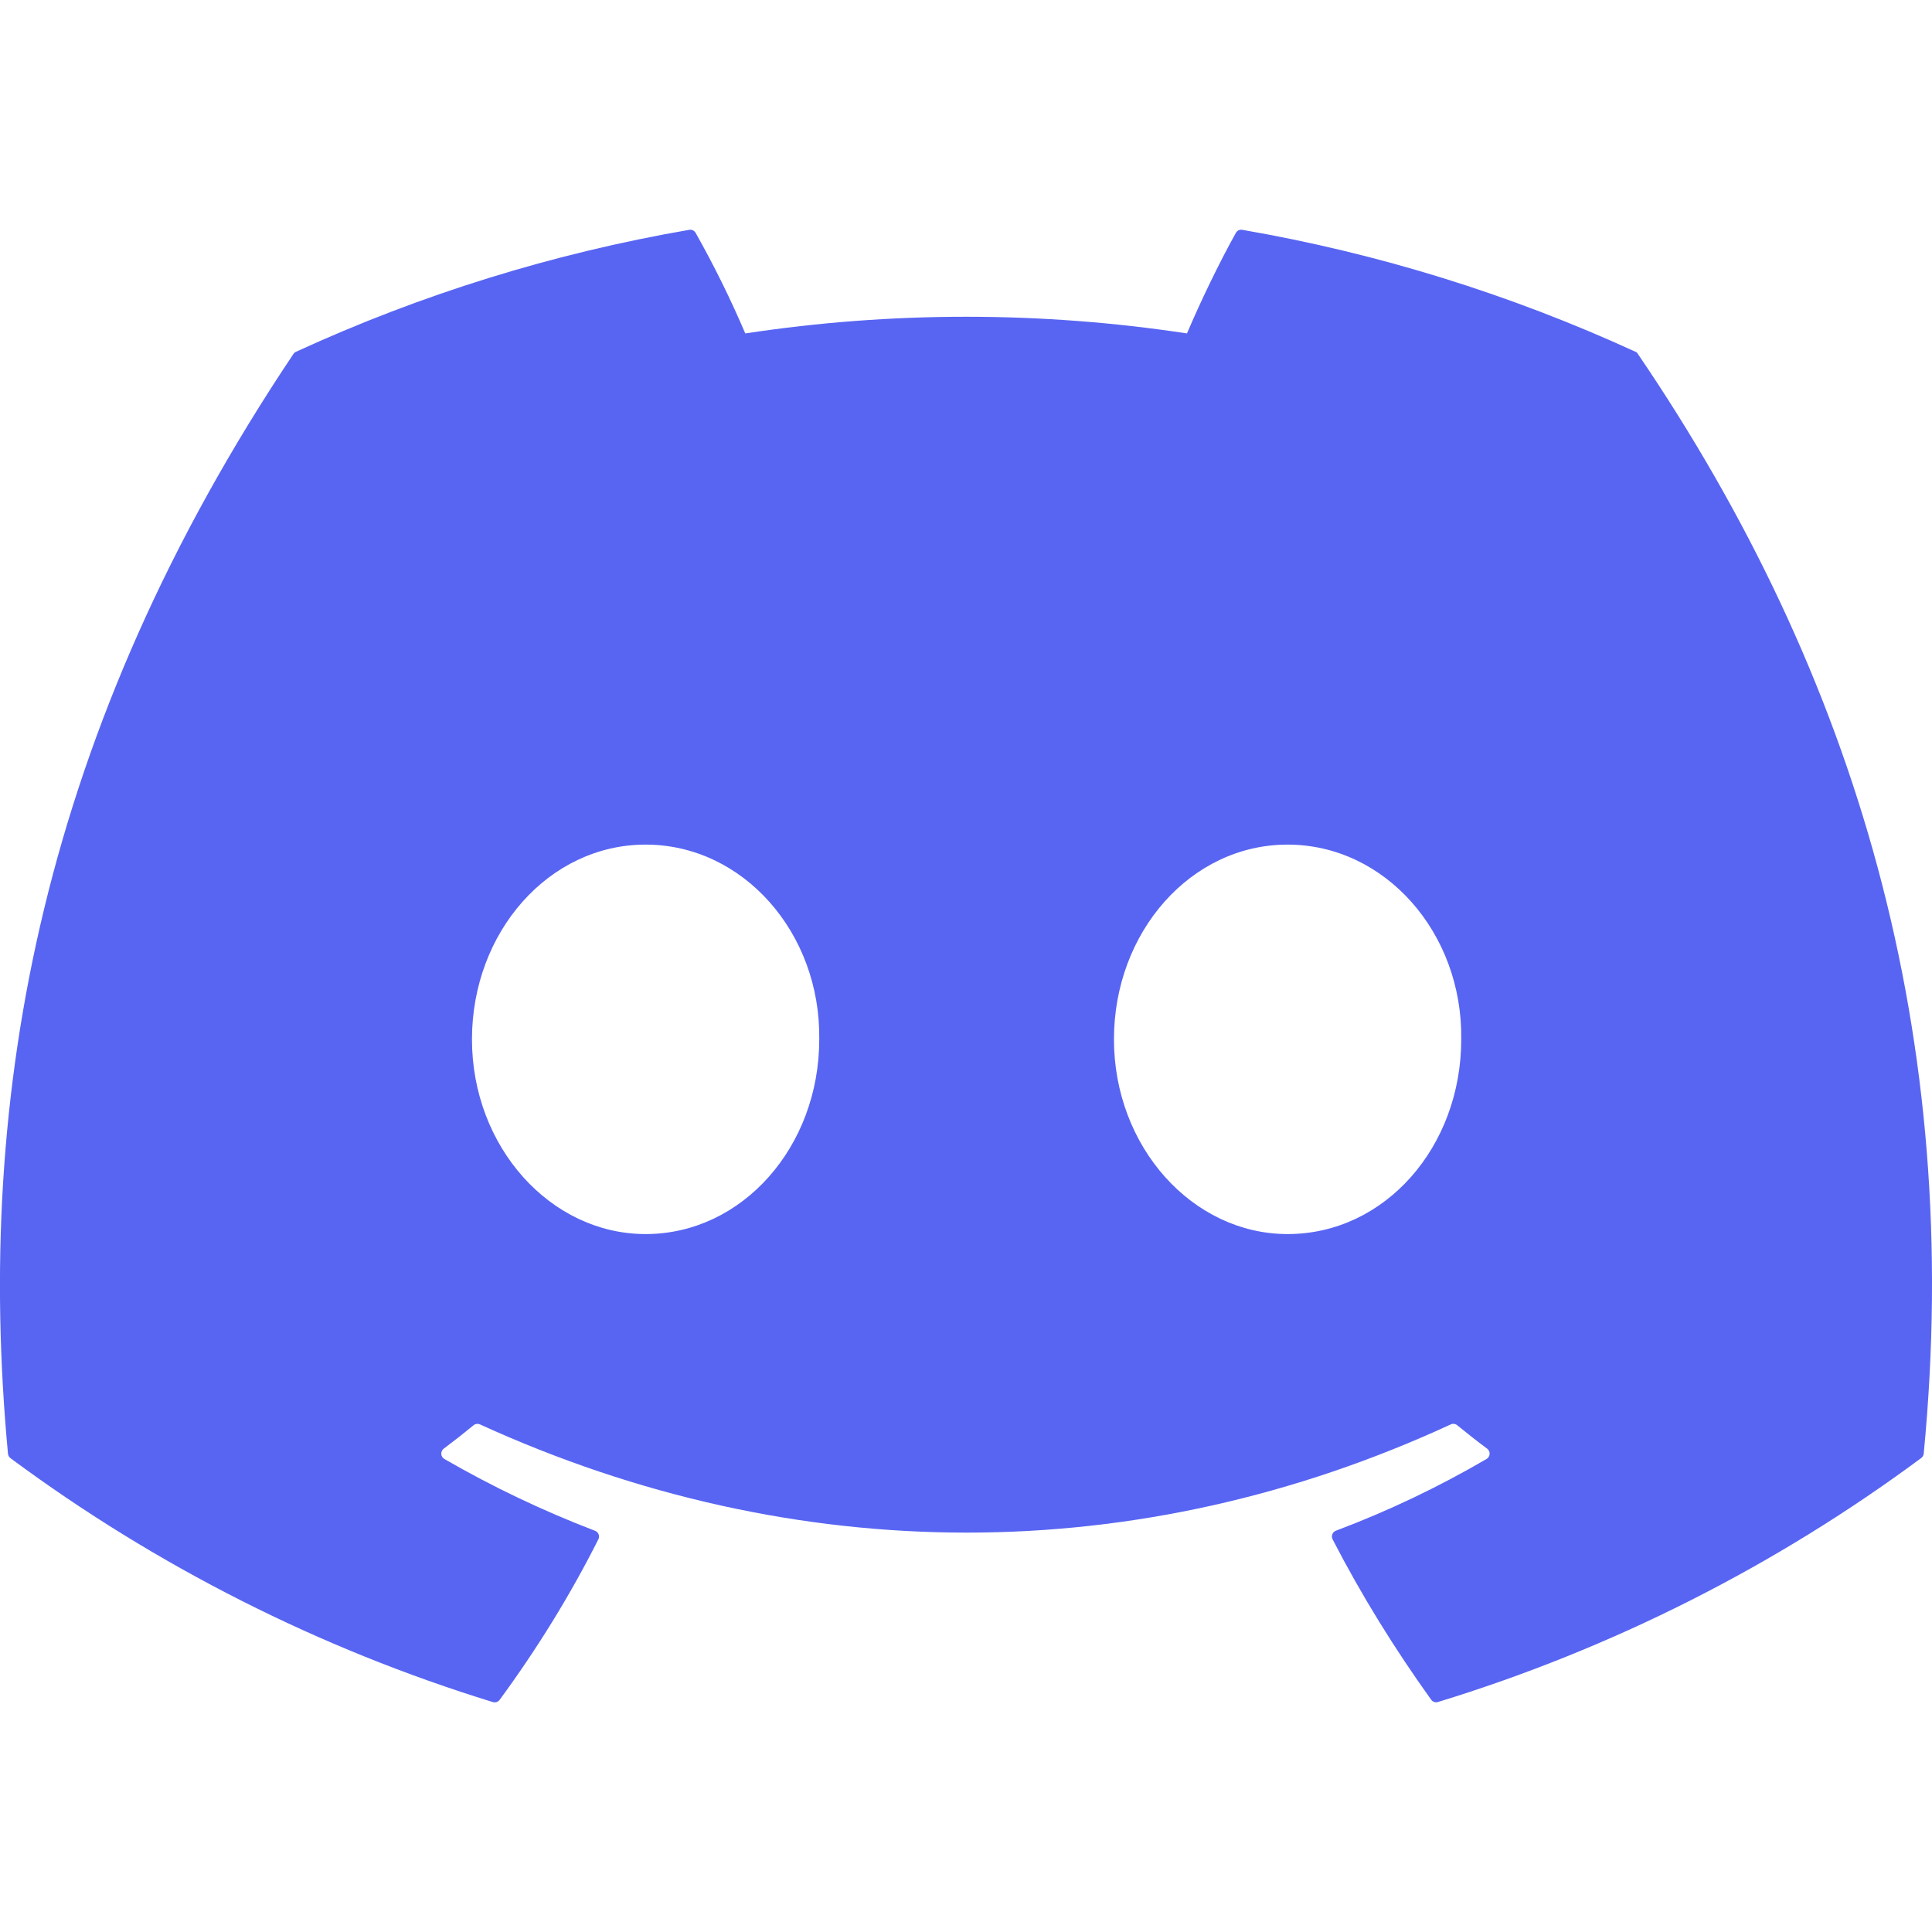
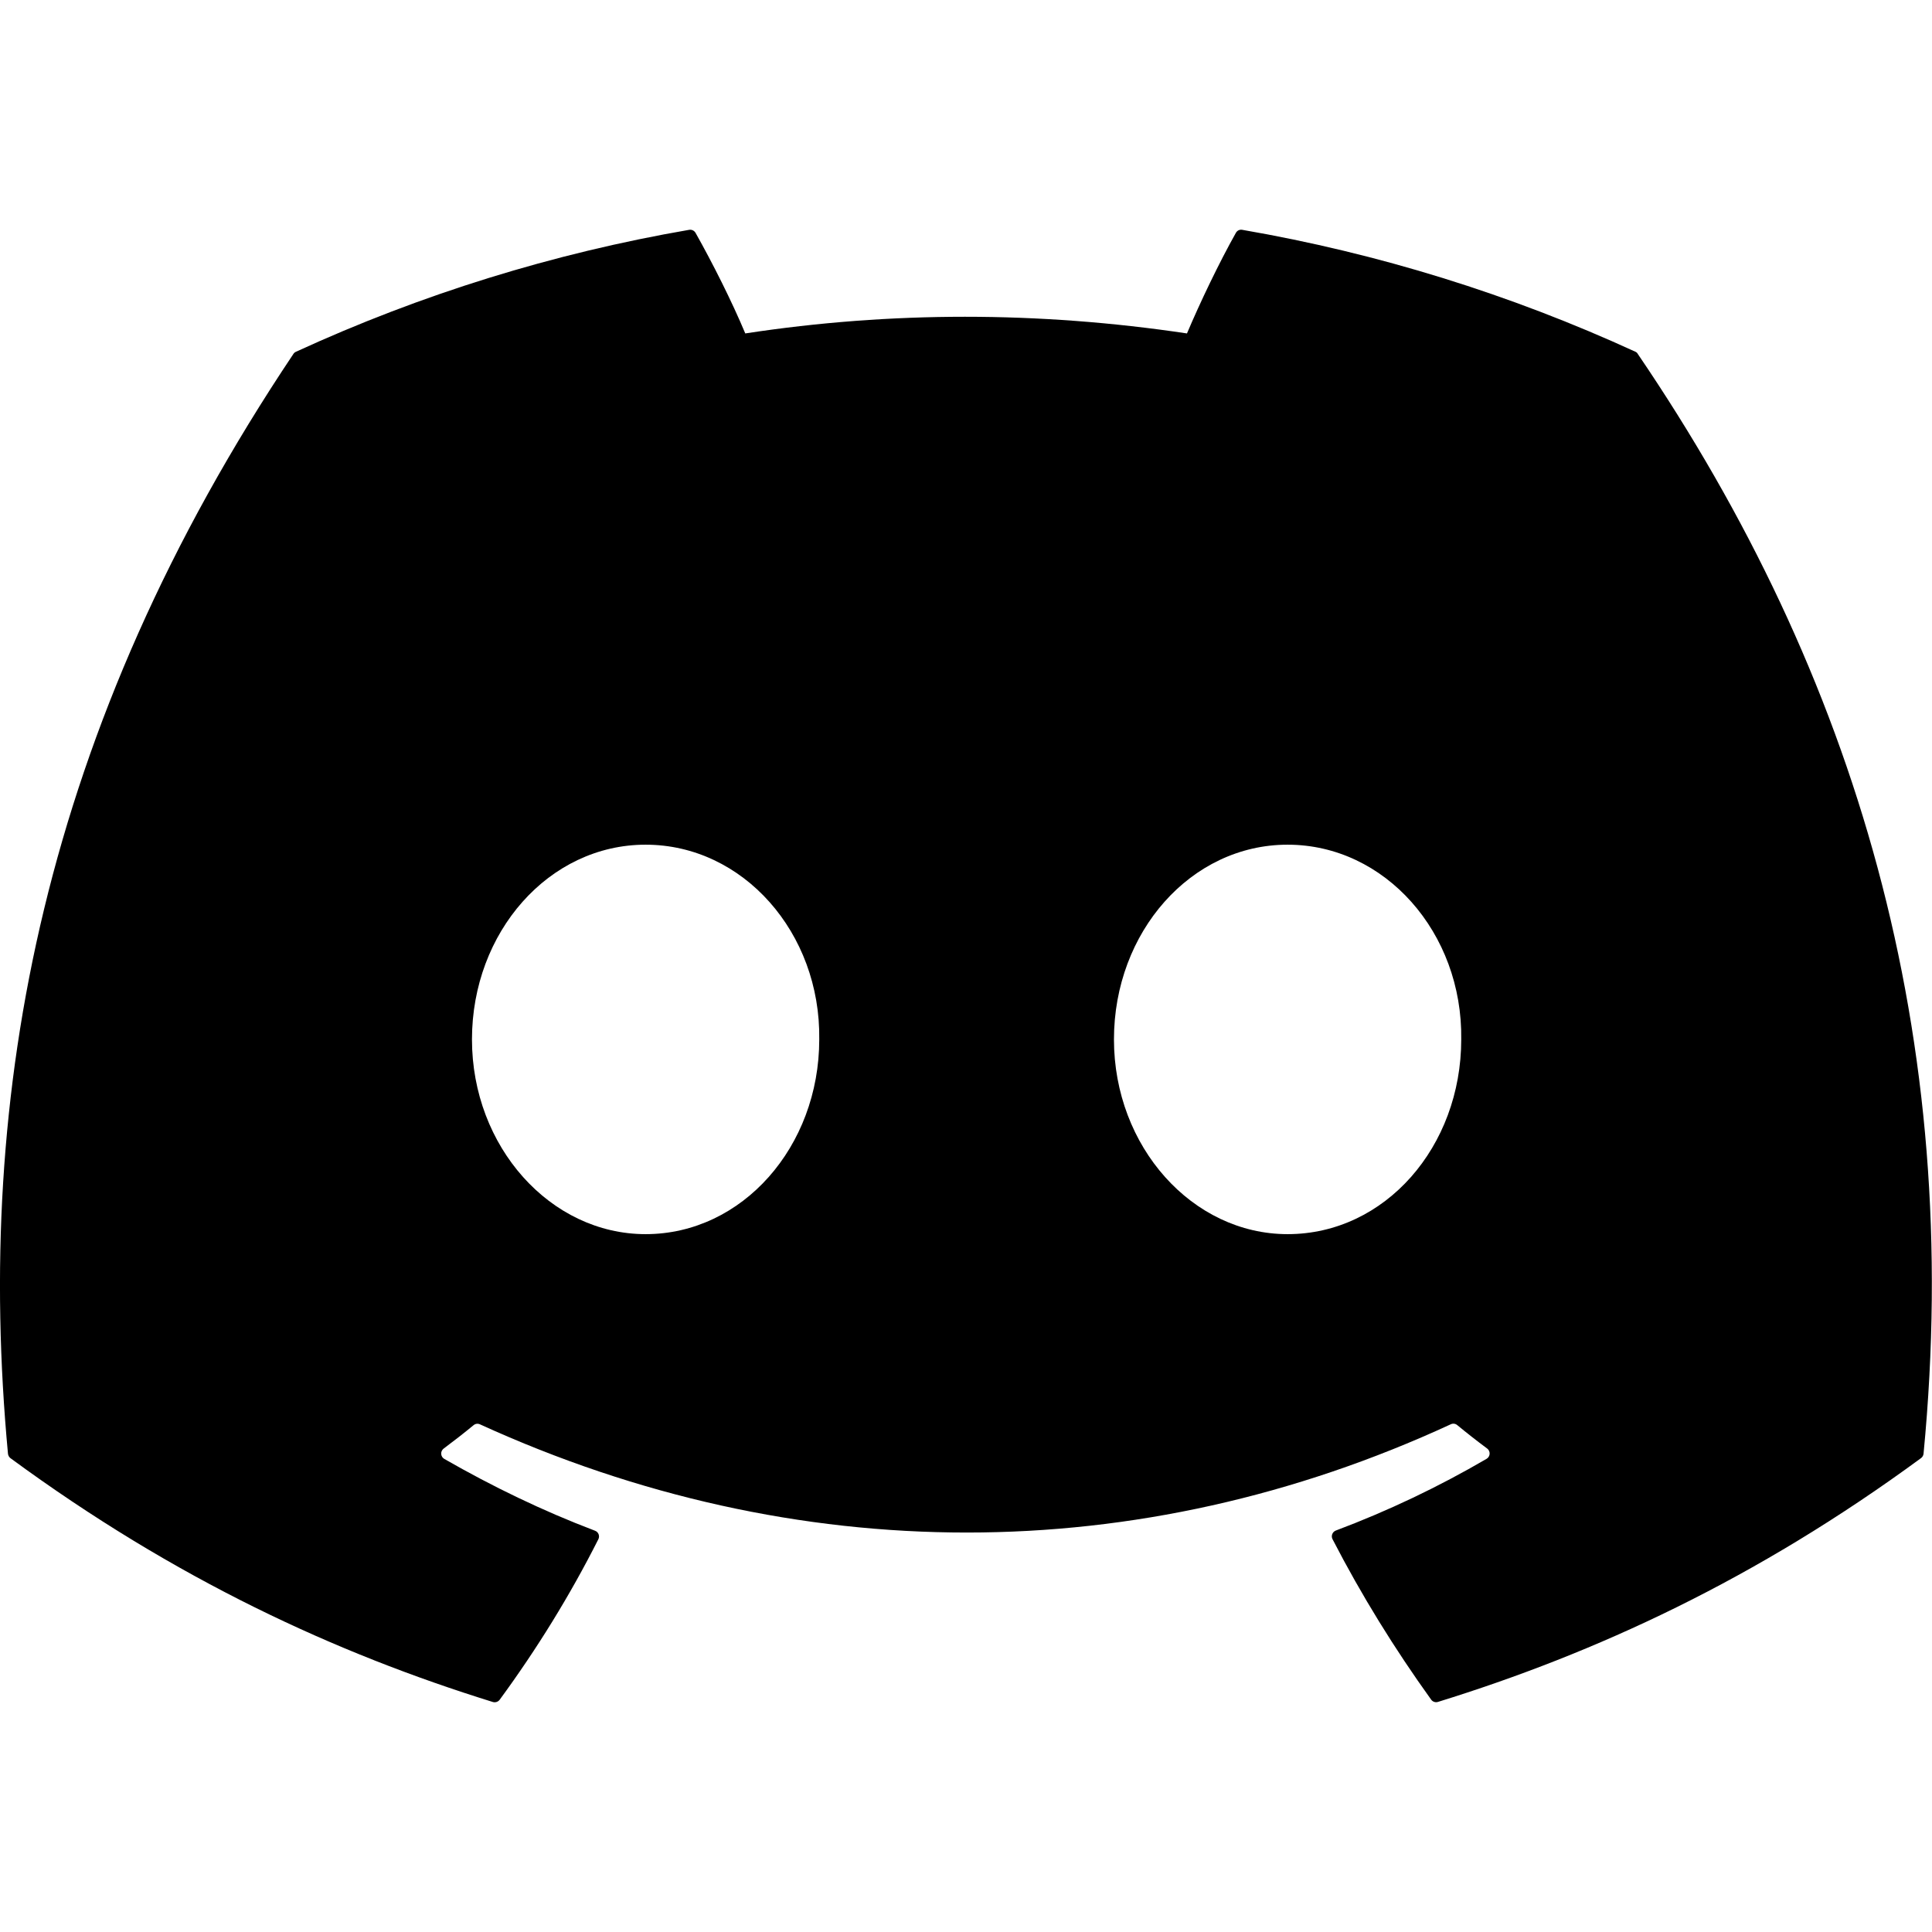
- <svg xmlns="http://www.w3.org/2000/svg" width="288" height="288">
-   <svg viewBox="0 0 24 24" width="288" height="288">
-     <path d="M20.317 4.37a19.791 19.791 0 0 0-4.885-1.515.074.074 0 0 0-.079.037c-.21.375-.444.864-.608 1.25a18.27 18.27 0 0 0-5.487 0 12.64 12.64 0 0 0-.617-1.25.077.077 0 0 0-.079-.037A19.736 19.736 0 0 0 3.677 4.37a.07.07 0 0 0-.032.027C.533 9.046-.32 13.58.099 18.057a.082.082 0 0 0 .031.057 19.9 19.9 0 0 0 5.993 3.03.078.078 0 0 0 .084-.028c.462-.63.874-1.295 1.226-1.994a.076.076 0 0 0-.041-.106 13.107 13.107 0 0 1-1.872-.892.077.077 0 0 1-.008-.128 10.2 10.2 0 0 0 .372-.292.074.074 0 0 1 .077-.01c3.928 1.793 8.18 1.793 12.062 0a.074.074 0 0 1 .078.01c.12.098.246.198.373.292a.077.077 0 0 1-.006.127 12.299 12.299 0 0 1-1.873.892.077.077 0 0 0-.041.107c.36.698.772 1.362 1.225 1.993a.076.076 0 0 0 .084.028 19.839 19.839 0 0 0 6.002-3.03.077.077 0 0 0 .032-.054c.5-5.177-.838-9.674-3.549-13.66a.061.061 0 0 0-.031-.03zM8.02 15.33c-1.183 0-2.157-1.085-2.157-2.419 0-1.333.956-2.419 2.157-2.419 1.21 0 2.176 1.096 2.157 2.42 0 1.333-.956 2.418-2.157 2.418zm7.975 0c-1.183 0-2.157-1.085-2.157-2.419 0-1.333.955-2.419 2.157-2.419 1.21 0 2.176 1.096 2.157 2.42 0 1.333-.946 2.418-2.157 2.418z" fill="#5865f2" class="color000 svgShape" />
-   </svg>
+ <svg xmlns="http://www.w3.org/2000/svg" role="img" viewBox="0 0 24 24">
+   <path d="M20.317 4.37a19.791 19.791 0 00-4.885-1.515.074.074 0 00-.079.037c-.211.375-.445.865-.608 1.25-1.845-.276-3.68-.276-5.487 0-.164-.393-.406-.874-.618-1.25a.077.077 0 00-.079-.037 19.736 19.736 0 00-4.885 1.515.07.07 0 00-.032.028C.533 9.046-.319 13.58.099 18.058a.082.082 0 00.031.056c2.053 1.508 4.041 2.423 5.993 3.029a.078.078 0 00.084-.028c.462-.63.873-1.295 1.226-1.994a.076.076 0 00-.042-.106c-.653-.248-1.274-.549-1.872-.892a.077.077 0 01-.008-.128c.126-.094.252-.192.372-.291a.074.074 0 01.078-.011c3.928 1.793 8.18 1.793 12.061 0a.074.074 0 01.079.009c.12.099.246.198.373.292a.077.077 0 01-.007.128 12.299 12.299 0 01-1.873.891.077.077 0 00-.041.107c.36.698.772 1.363 1.225 1.993a.076.076 0 00.084.029c1.961-.607 3.95-1.522 6.002-3.029a.077.077 0 00.031-.055c.5-5.177-.838-9.674-3.549-13.66a.061.061 0 00-.031-.029zM8.02 15.331c-1.183 0-2.157-1.086-2.157-2.419 0-1.333.956-2.419 2.157-2.419 1.211 0 2.176 1.095 2.157 2.419 0 1.333-.956 2.419-2.157 2.419zm7.975 0c-1.183 0-2.157-1.086-2.157-2.419 0-1.333.955-2.419 2.157-2.419 1.211 0 2.176 1.095 2.157 2.419 0 1.333-.946 2.419-2.157 2.419Z" />
</svg>
